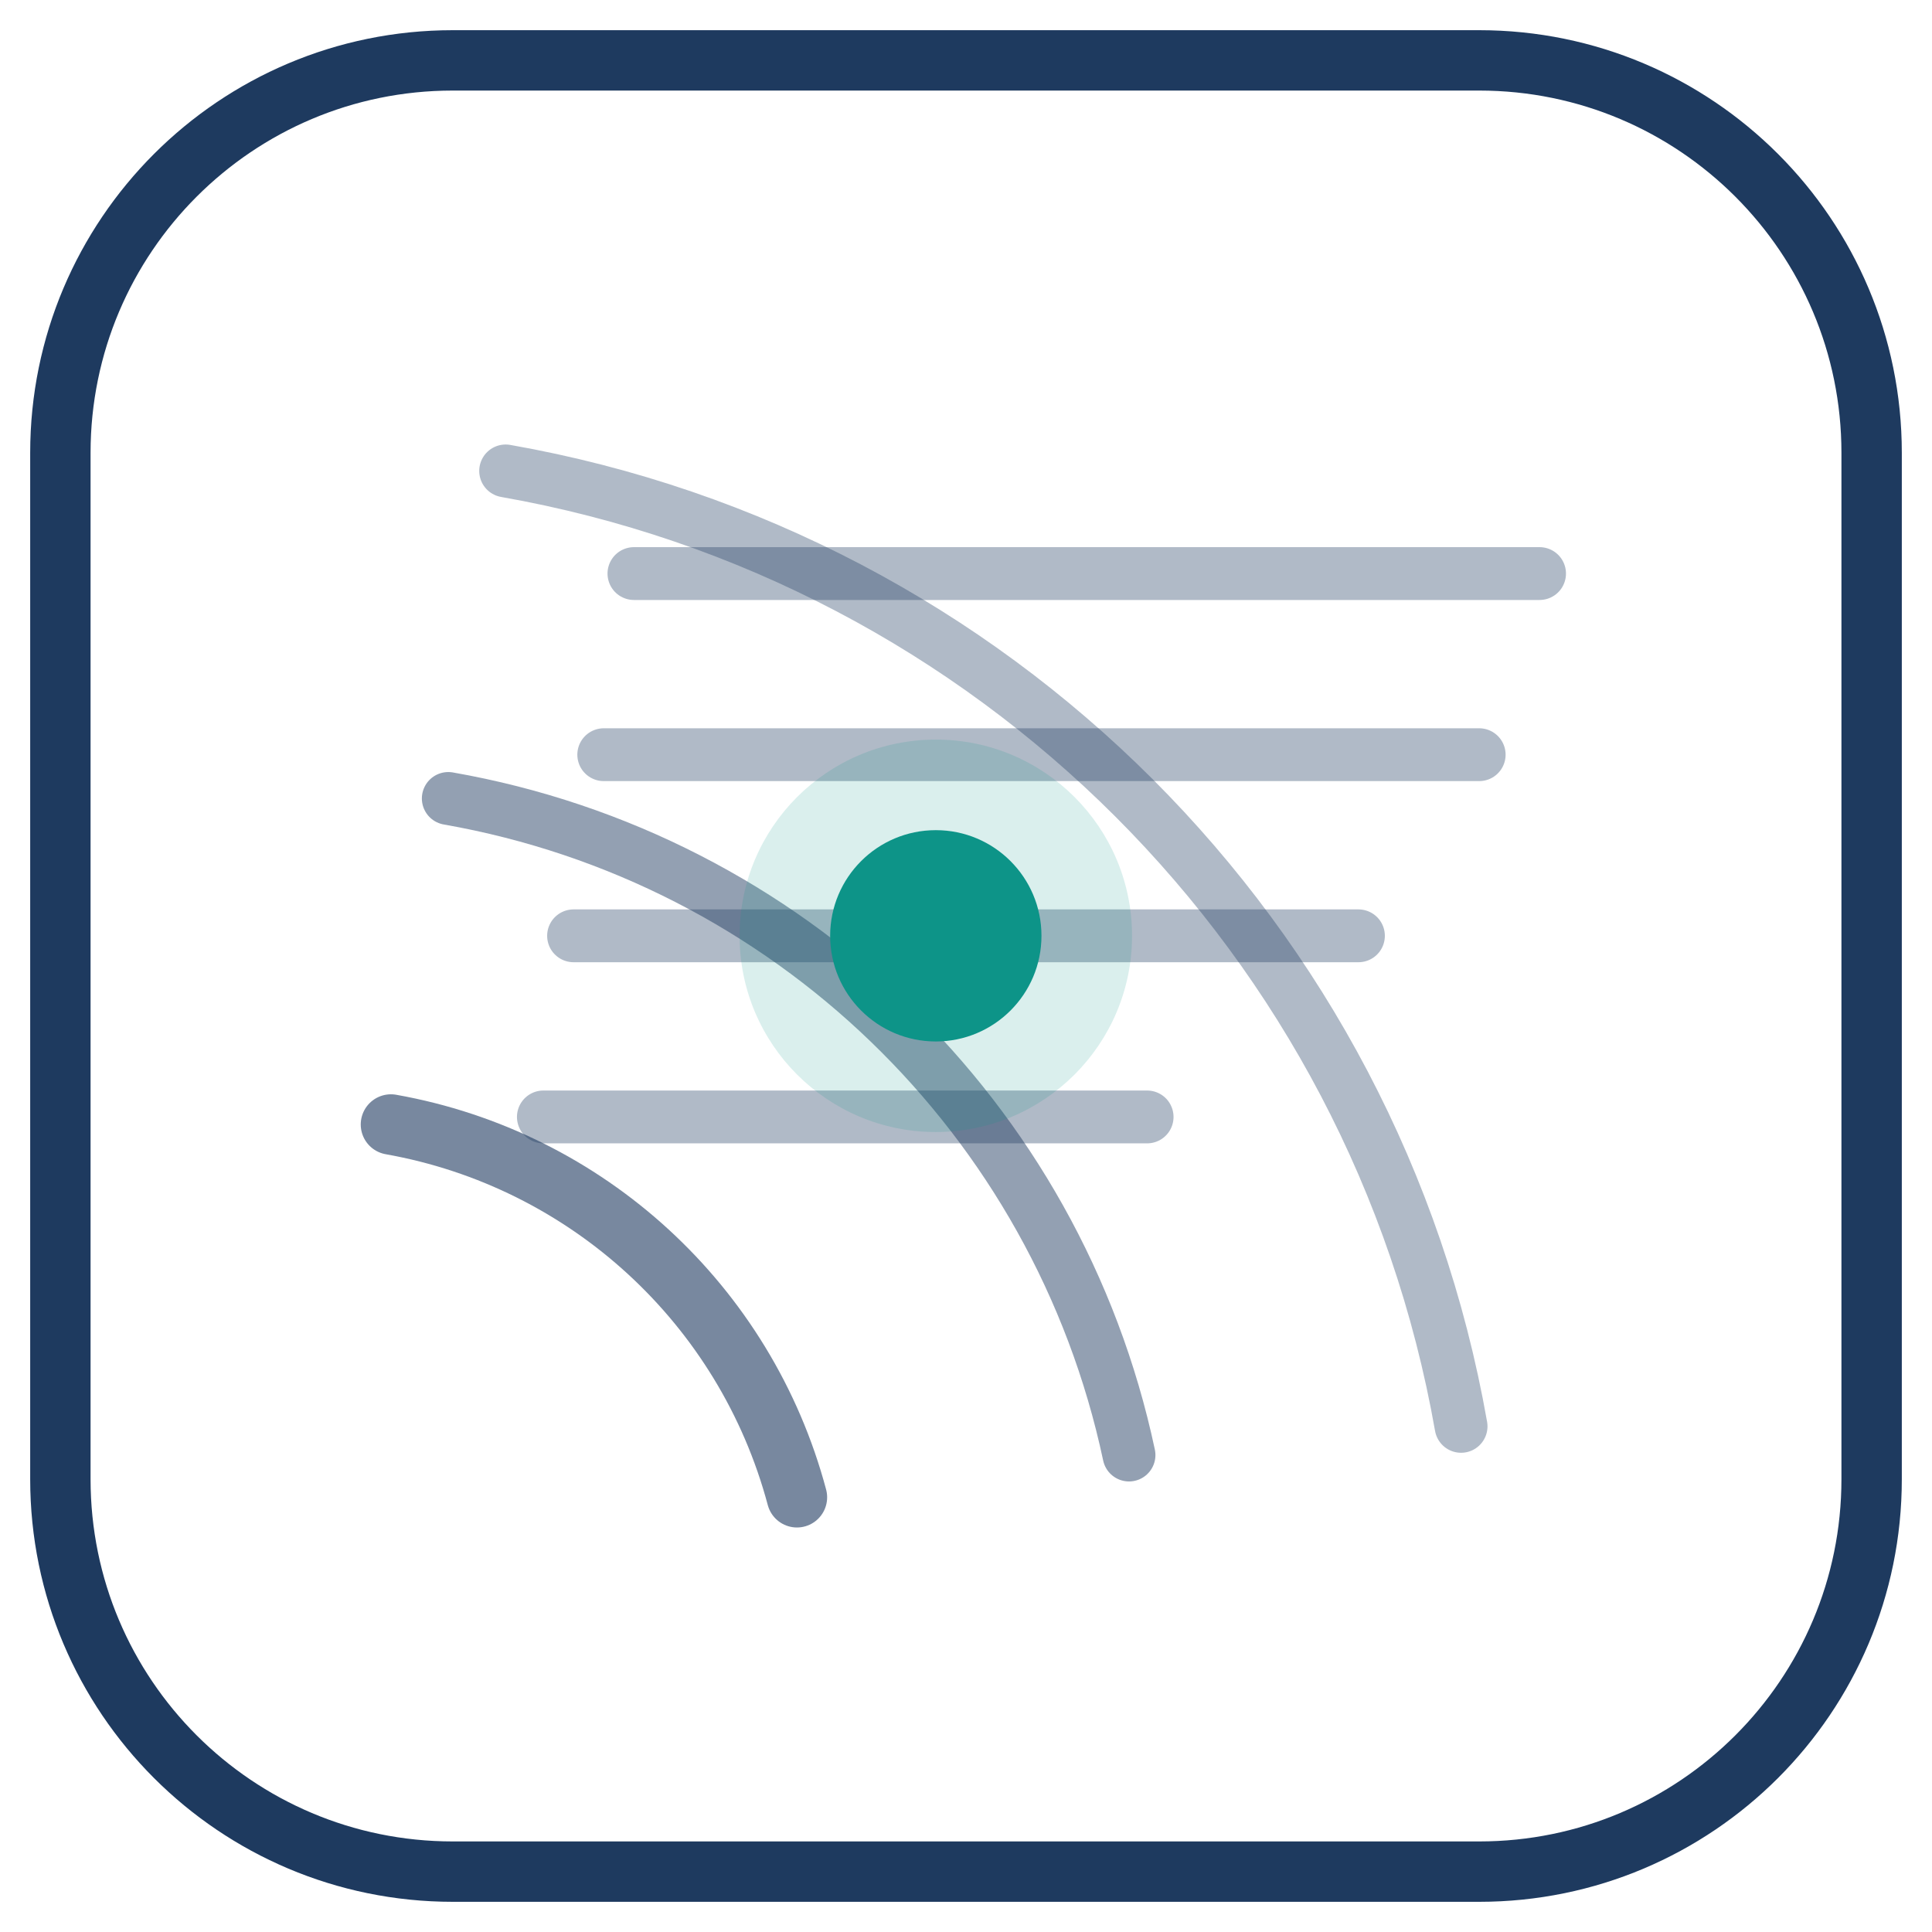
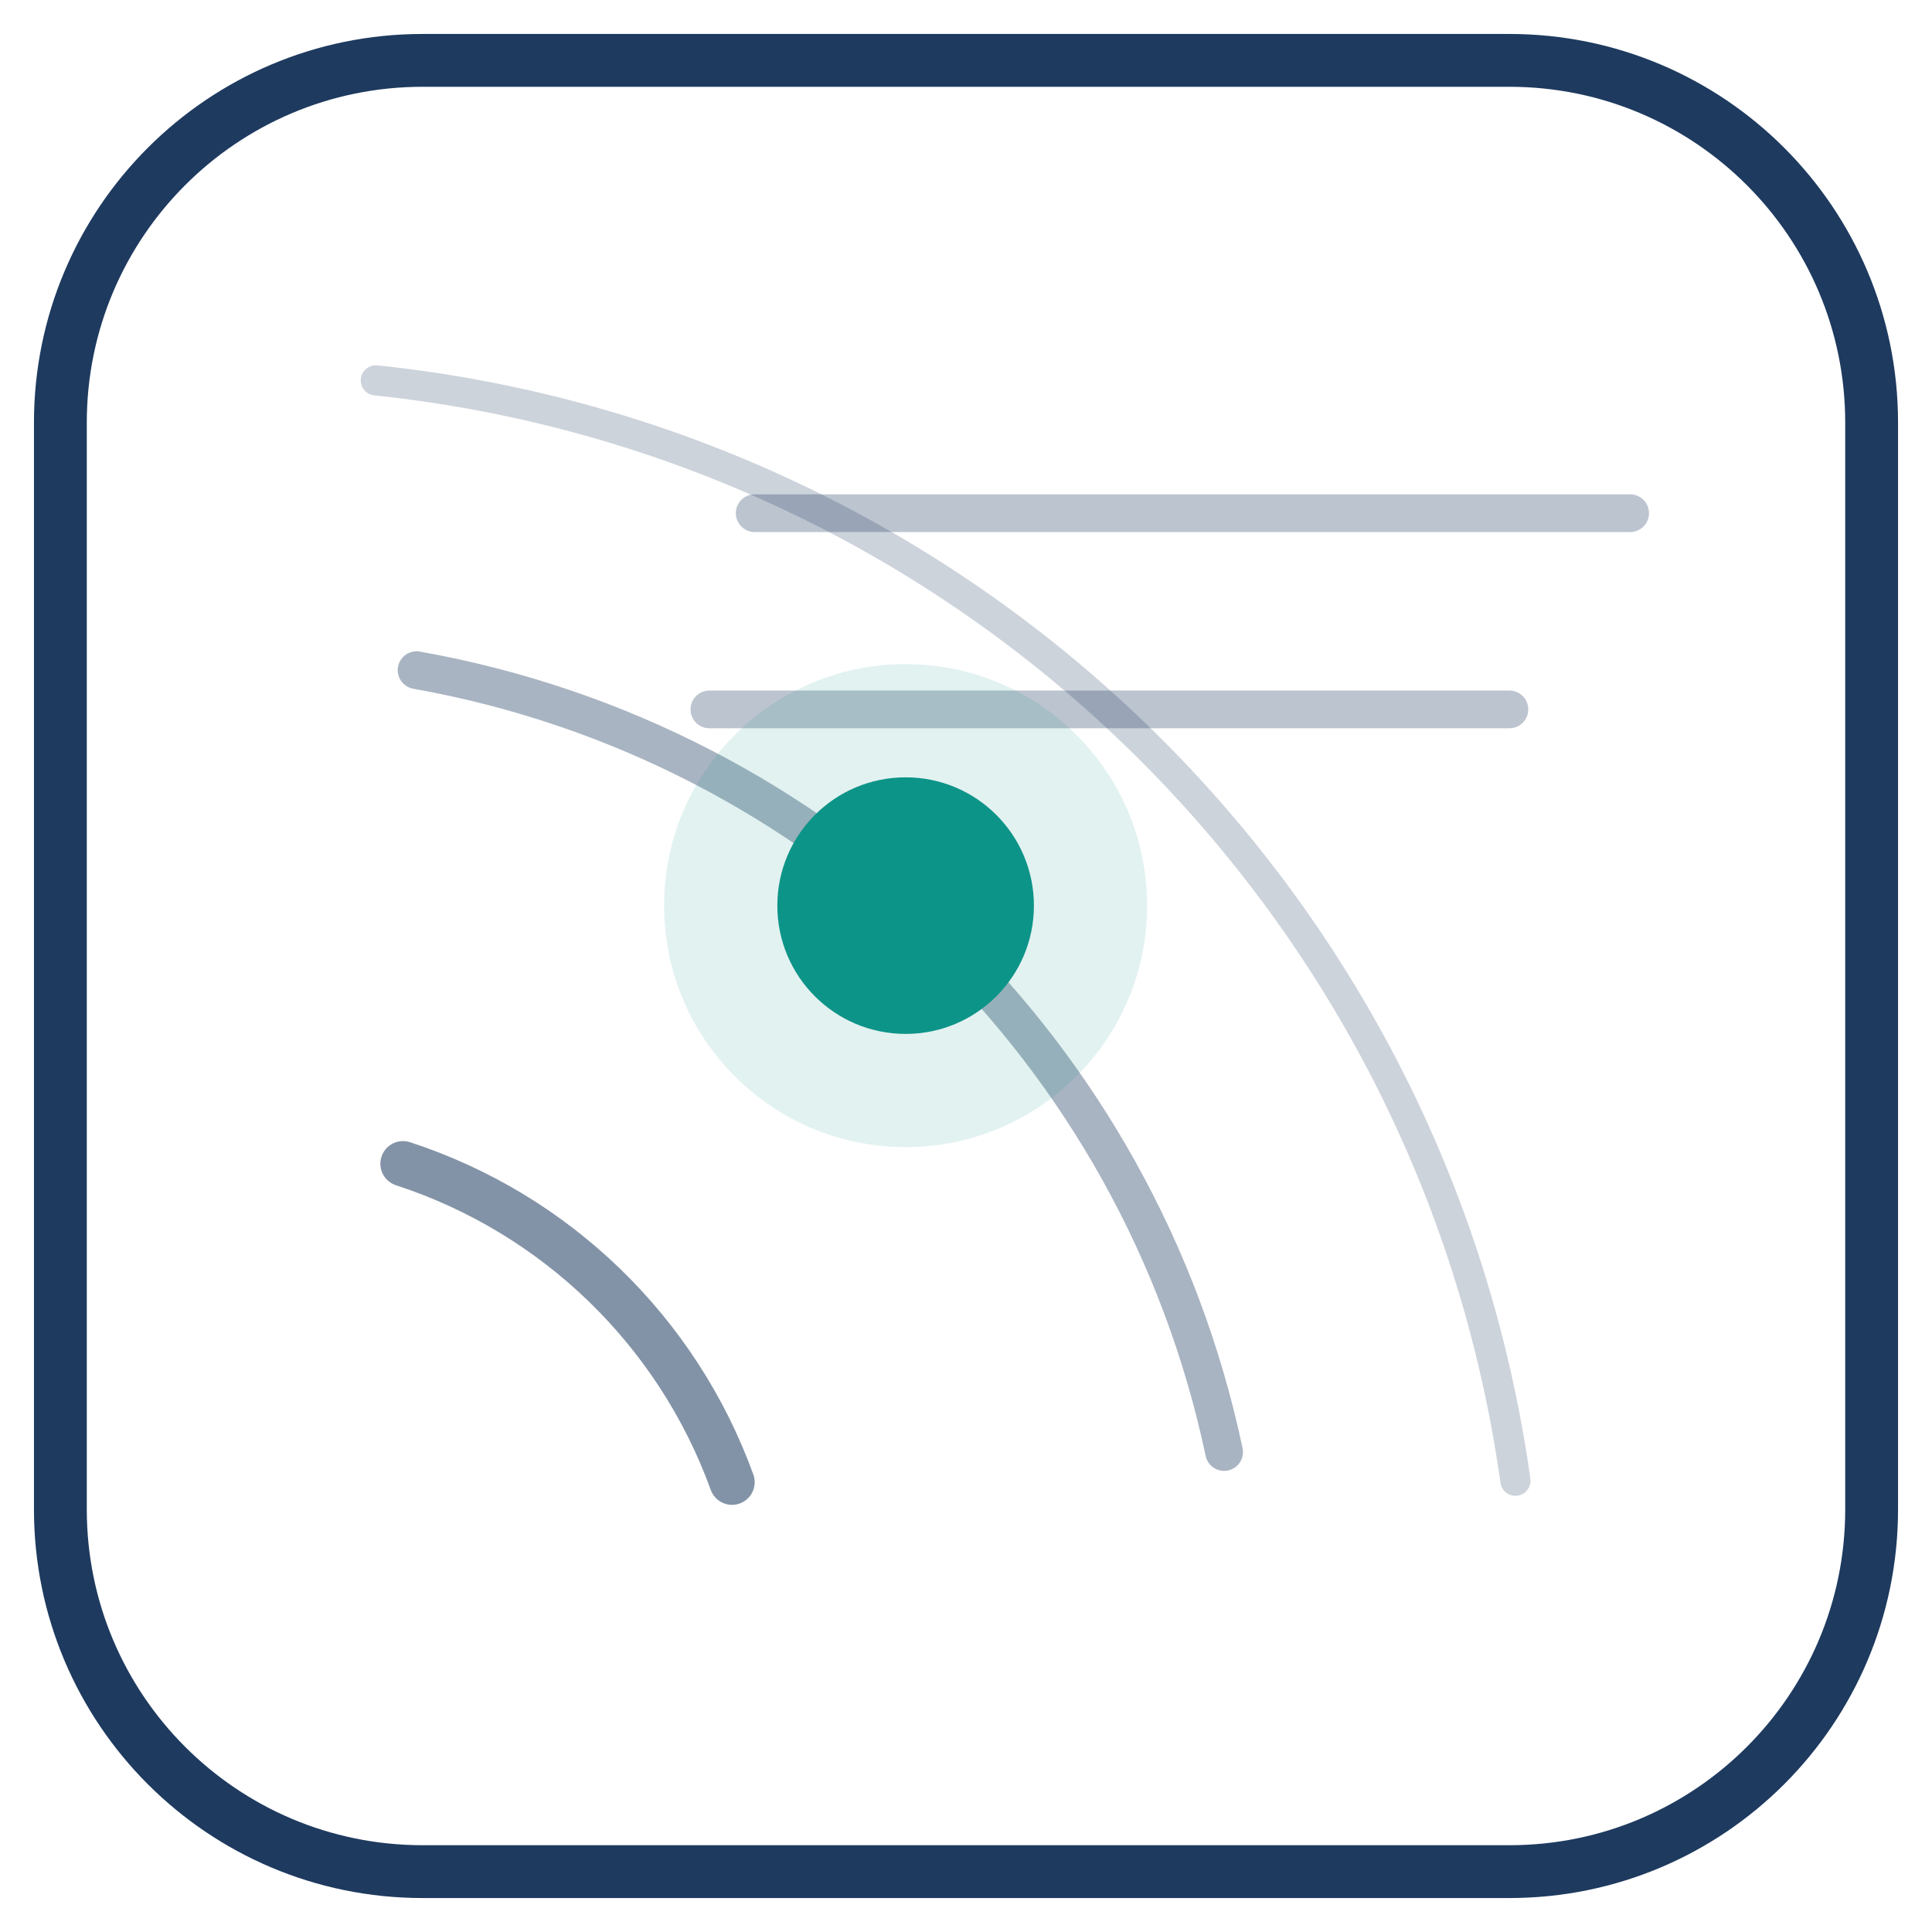
<svg xmlns="http://www.w3.org/2000/svg" viewBox="0 0 128 128" width="128" height="128">
-   <rect x="4" y="4" width="120" height="120" rx="26" ry="26" fill="none" stroke="#1e3a5f" stroke-width="4" />
-   <path d="M 52.8 99.2 A 34 34 0 0 0 25.9 74.5" fill="none" stroke="#1e3a5f" stroke-opacity="0.60" stroke-width="4" stroke-linecap="round" />
-   <path d="M 74.8 96.4 A 56 56 0 0 0 29.7 52.9" fill="none" stroke="#1e3a5f" stroke-opacity="0.48" stroke-width="3.5" stroke-linecap="round" />
-   <path d="M 96.8 94.5 A 78 78 0 0 0 33.5 31.2" fill="none" stroke="#1e3a5f" stroke-opacity="0.35" stroke-width="3.5" stroke-linecap="round" />
-   <line x1="42" y1="38" x2="102" y2="38" stroke="#1e3a5f" stroke-opacity="0.35" stroke-width="3.5" stroke-linecap="round" />
-   <line x1="40" y1="50" x2="98" y2="50" stroke="#1e3a5f" stroke-opacity="0.35" stroke-width="3.5" stroke-linecap="round" />
-   <line x1="38" y1="62" x2="90" y2="62" stroke="#1e3a5f" stroke-opacity="0.35" stroke-width="3.5" stroke-linecap="round" />
-   <line x1="36" y1="74" x2="76" y2="74" stroke="#1e3a5f" stroke-opacity="0.35" stroke-width="3.5" stroke-linecap="round" />
-   <circle cx="62" cy="62" r="13" fill="rgba(13,148,136,0.15)" />
-   <circle cx="62" cy="62" r="7" fill="#0d9488" />
+   <rect x="4" y="4" width="120" height="120" rx="24" ry="24" fill="none" stroke="#1e3a5f" stroke-width="3.5" />
+   <path d="M 48.5 98.2 A 34.6 34.6 0 0 0 26.7 77.1" fill="none" stroke="#1e3a5f" stroke-opacity="0.55" stroke-width="3" stroke-linecap="round" />
+   <path d="M 81.1 96.2 A 66.6 66.6 0 0 0 27.6 44.4" fill="none" stroke="#1e3a5f" stroke-opacity="0.38" stroke-width="2.5" stroke-linecap="round" />
+   <path d="M 100.4 98.1 A 85.2 85.2 0 0 0 24.9 25.2" fill="none" stroke="#1e3a5f" stroke-opacity="0.22" stroke-width="2" stroke-linecap="round" />
+   <line x1="50" y1="34" x2="108" y2="34" stroke="#1e3a5f" stroke-opacity="0.30" stroke-width="2.5" stroke-linecap="round" />
+   <line x1="47" y1="47" x2="100" y2="47" stroke="#1e3a5f" stroke-opacity="0.30" stroke-width="2.5" stroke-linecap="round" />
+   <circle cx="60" cy="60" r="16" fill="rgba(13,148,136,0.12)" />
+   <circle cx="60" cy="60" r="8.5" fill="#0d9488" />
</svg>
